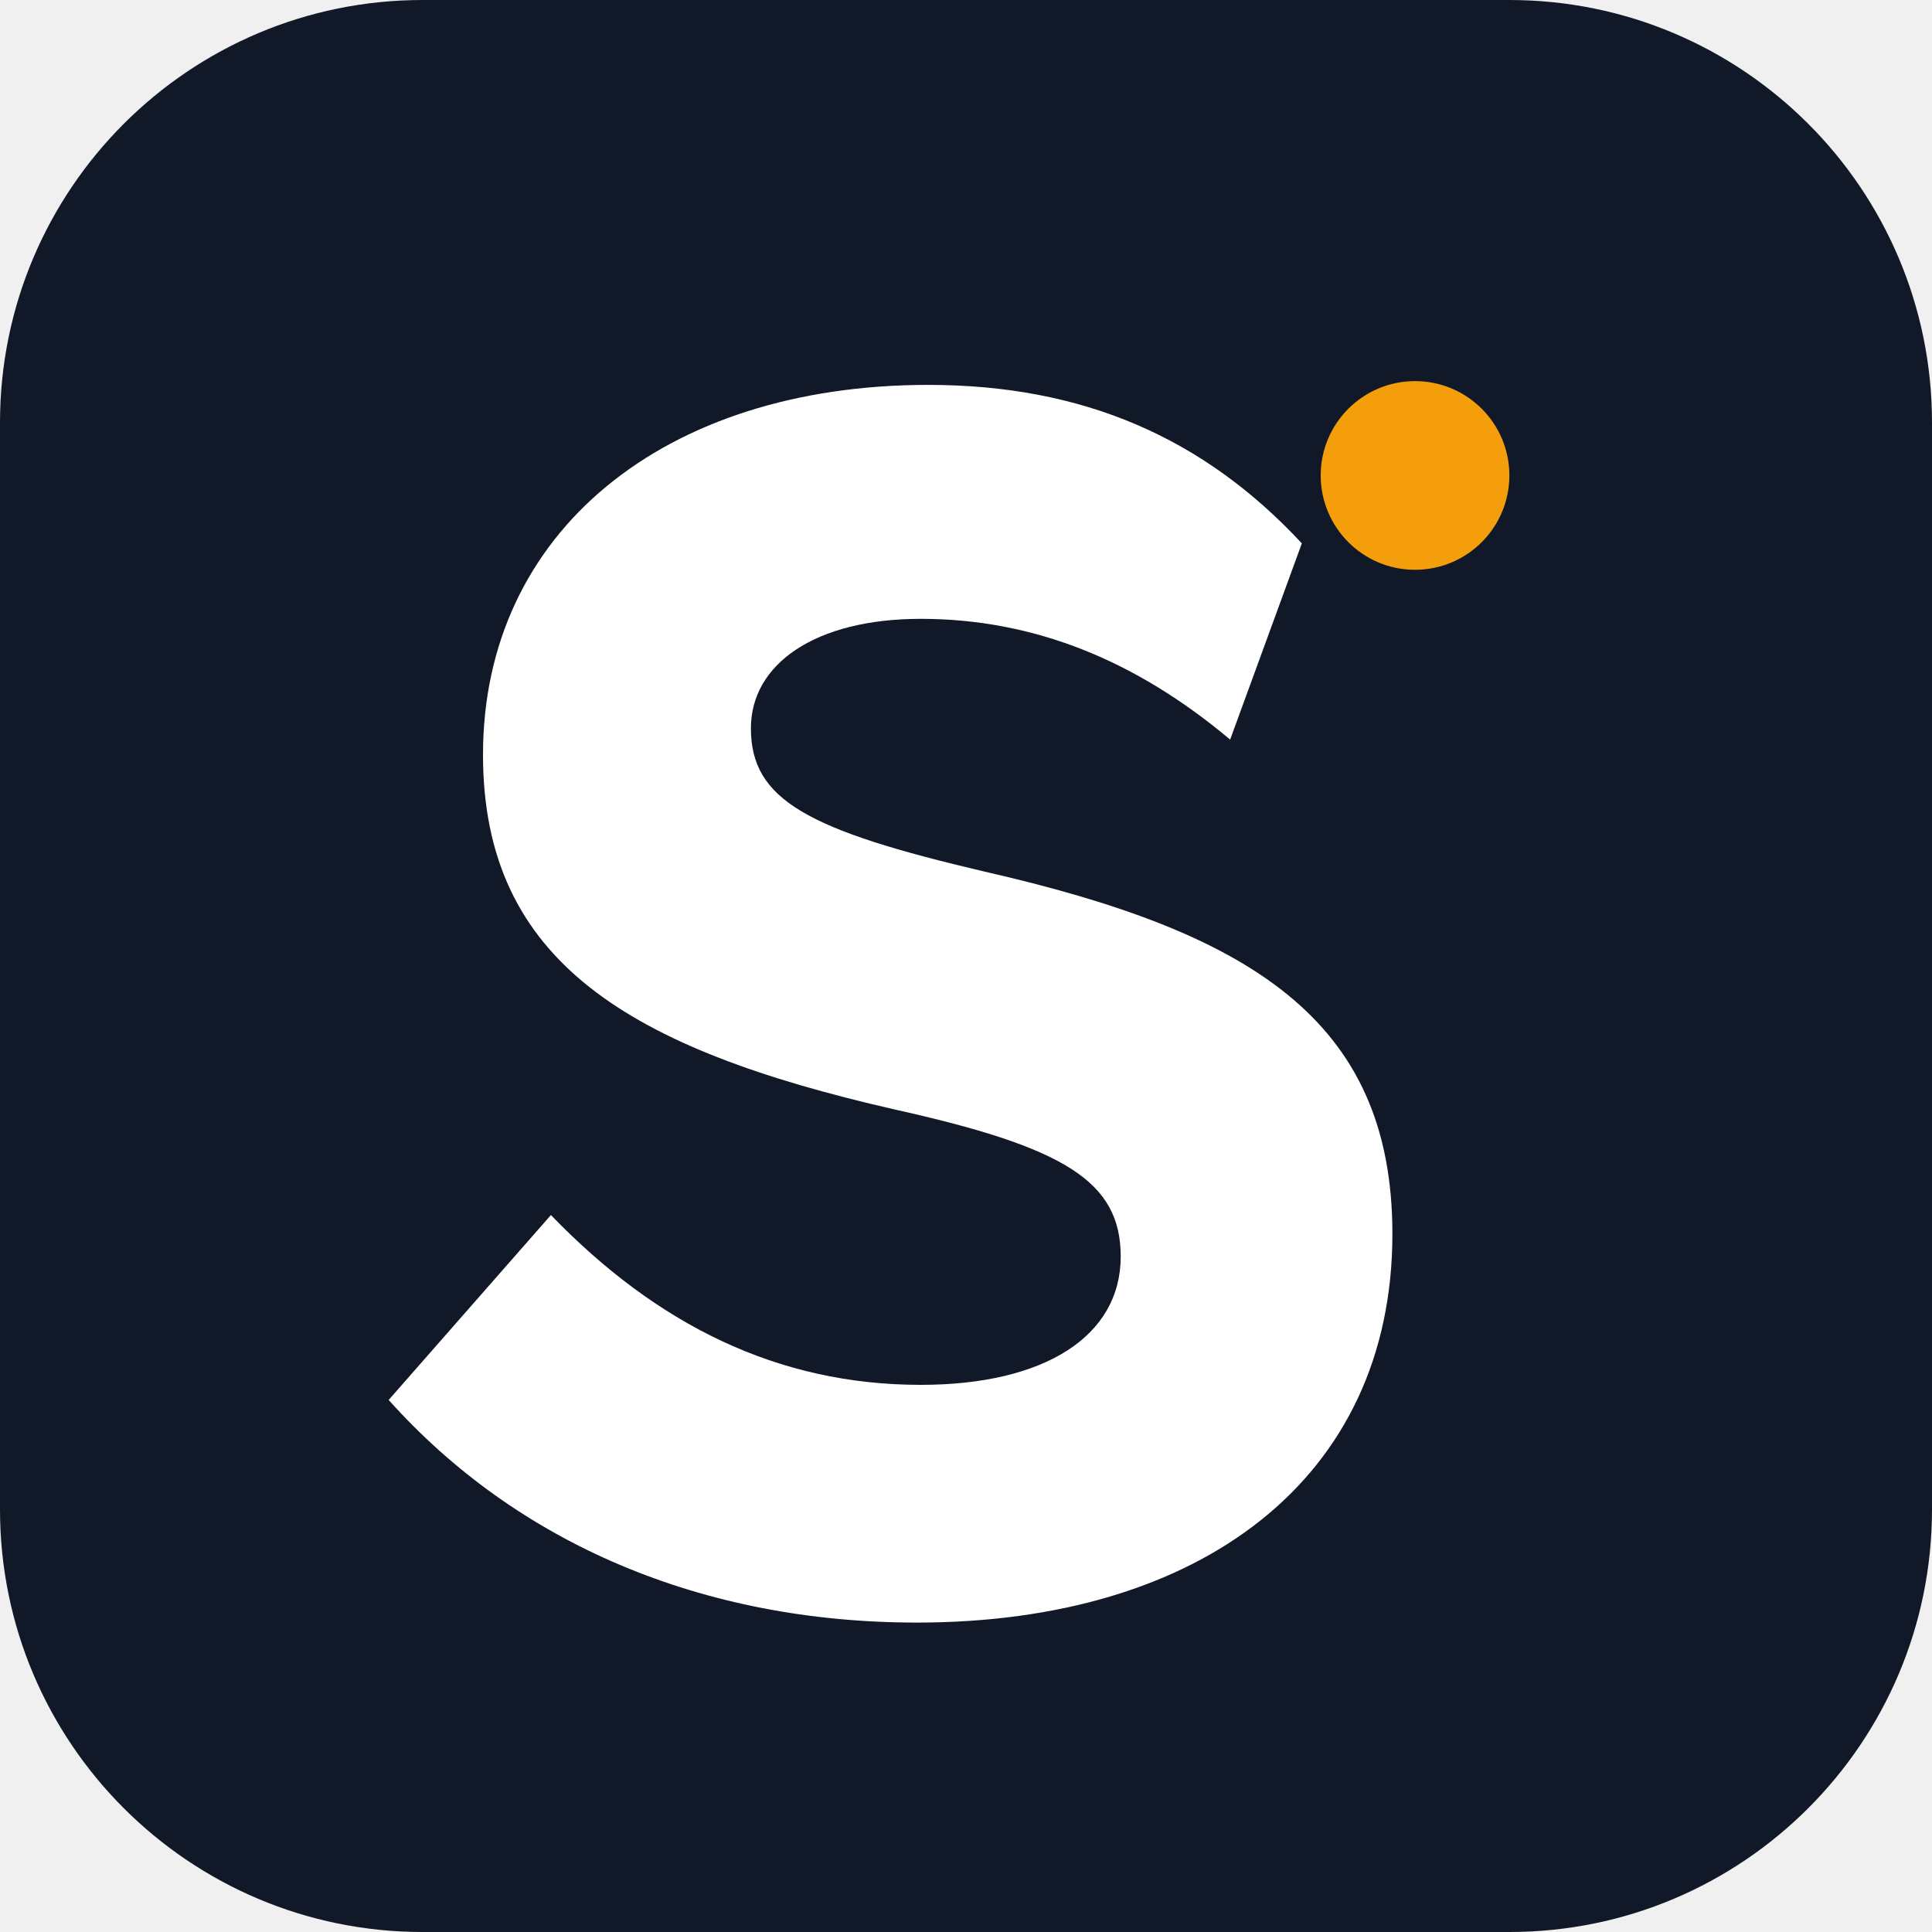
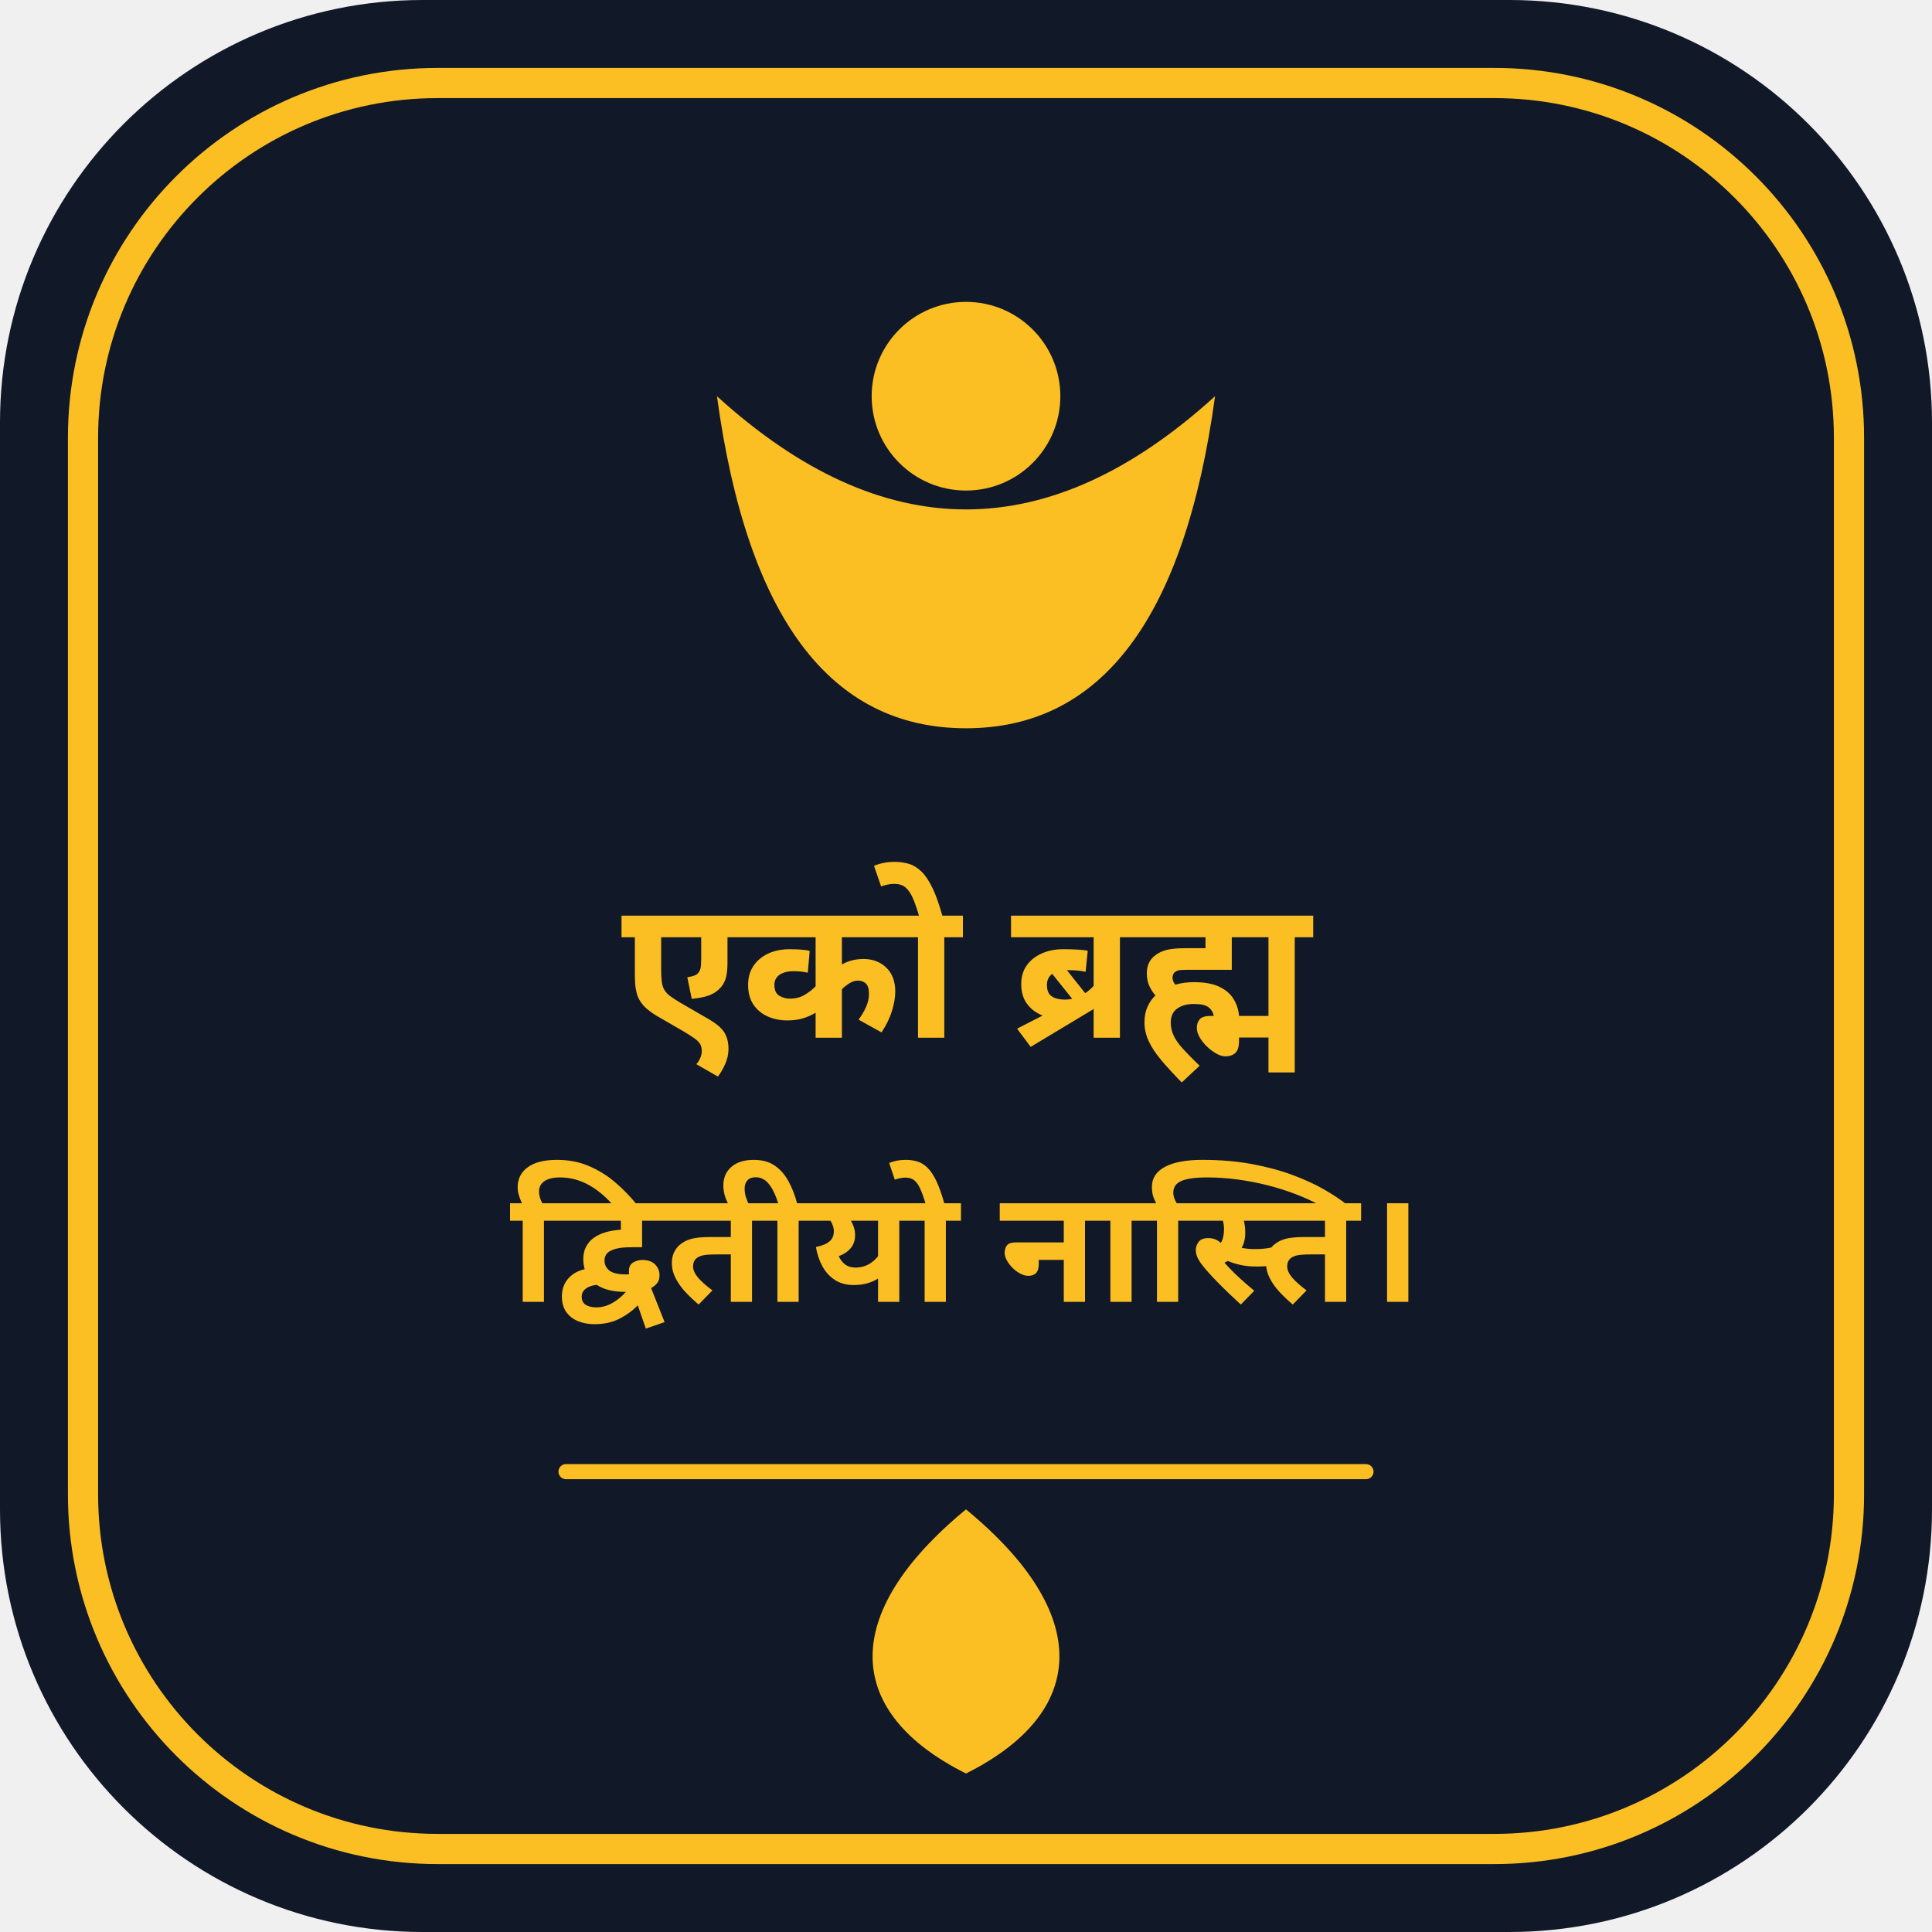
<svg xmlns="http://www.w3.org/2000/svg" viewBox="0 0 512 512">
  <rect width="512" height="512" rx="112" fill="#111827" />
-   <path d="M345 144c-26-28-58-42-99-42-70 0-118 39-118 98 0 55 39 78 109 94 45 10 60 19 60 39 0 21-20 34-53 34-38 0-70-16-98-45l-43 49c34 38 83 59 140 59 75 0 126-38 126-103 0-57-38-80-108-96-47-11-62-19-62-38 0-17 17-29 45-29 30 0 57 11 82 32z" fill="#fff" />
-   <circle cx="375" cy="126" r="25" fill="#f59e0b" />
+   <rect x="22" y="22" width="468" height="468" rx="94" fill="none" stroke="#fbbf24" stroke-width="8" />
+   <circle cx="256" cy="105" r="25" fill="#fbbf24" />
+   <path d="M190 105 Q256 165 322 105 Q310 193 256 193 Q202 193 190 105Z" fill="#fbbf24" />
+   <text x="256" y="275" fill="#fbbf24" font-family="Noto Sans Devanagari, Mangal, sans-serif" font-size="52" font-weight="700" text-anchor="middle">एको ब्रह्म</text>
+   <text x="256" y="345" fill="#fbbf24" font-family="Noto Sans Devanagari, Mangal, sans-serif" font-size="42" font-weight="700" text-anchor="middle">द्वितीयो नास्ति।</text>
+   <path d="M150 390 H362" stroke="#fbbf24" stroke-width="4" stroke-linecap="round" />
+   <path d="M256 400 C222 428 224 454 256 470 C288 454 290 428 256 400Z" fill="#fbbf24" />
</svg>
